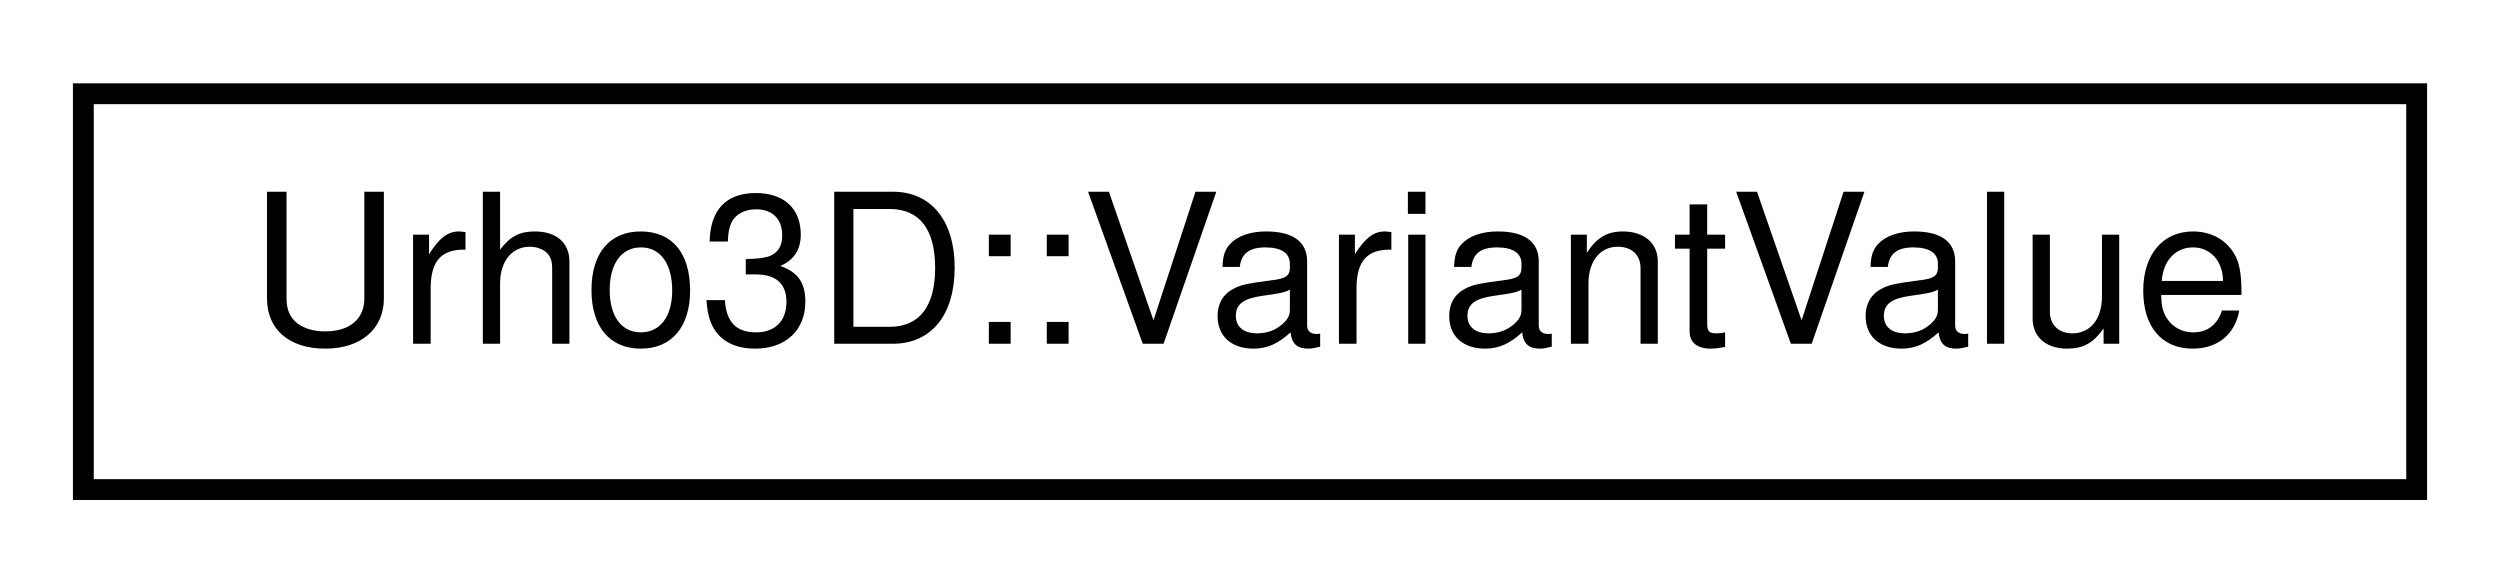
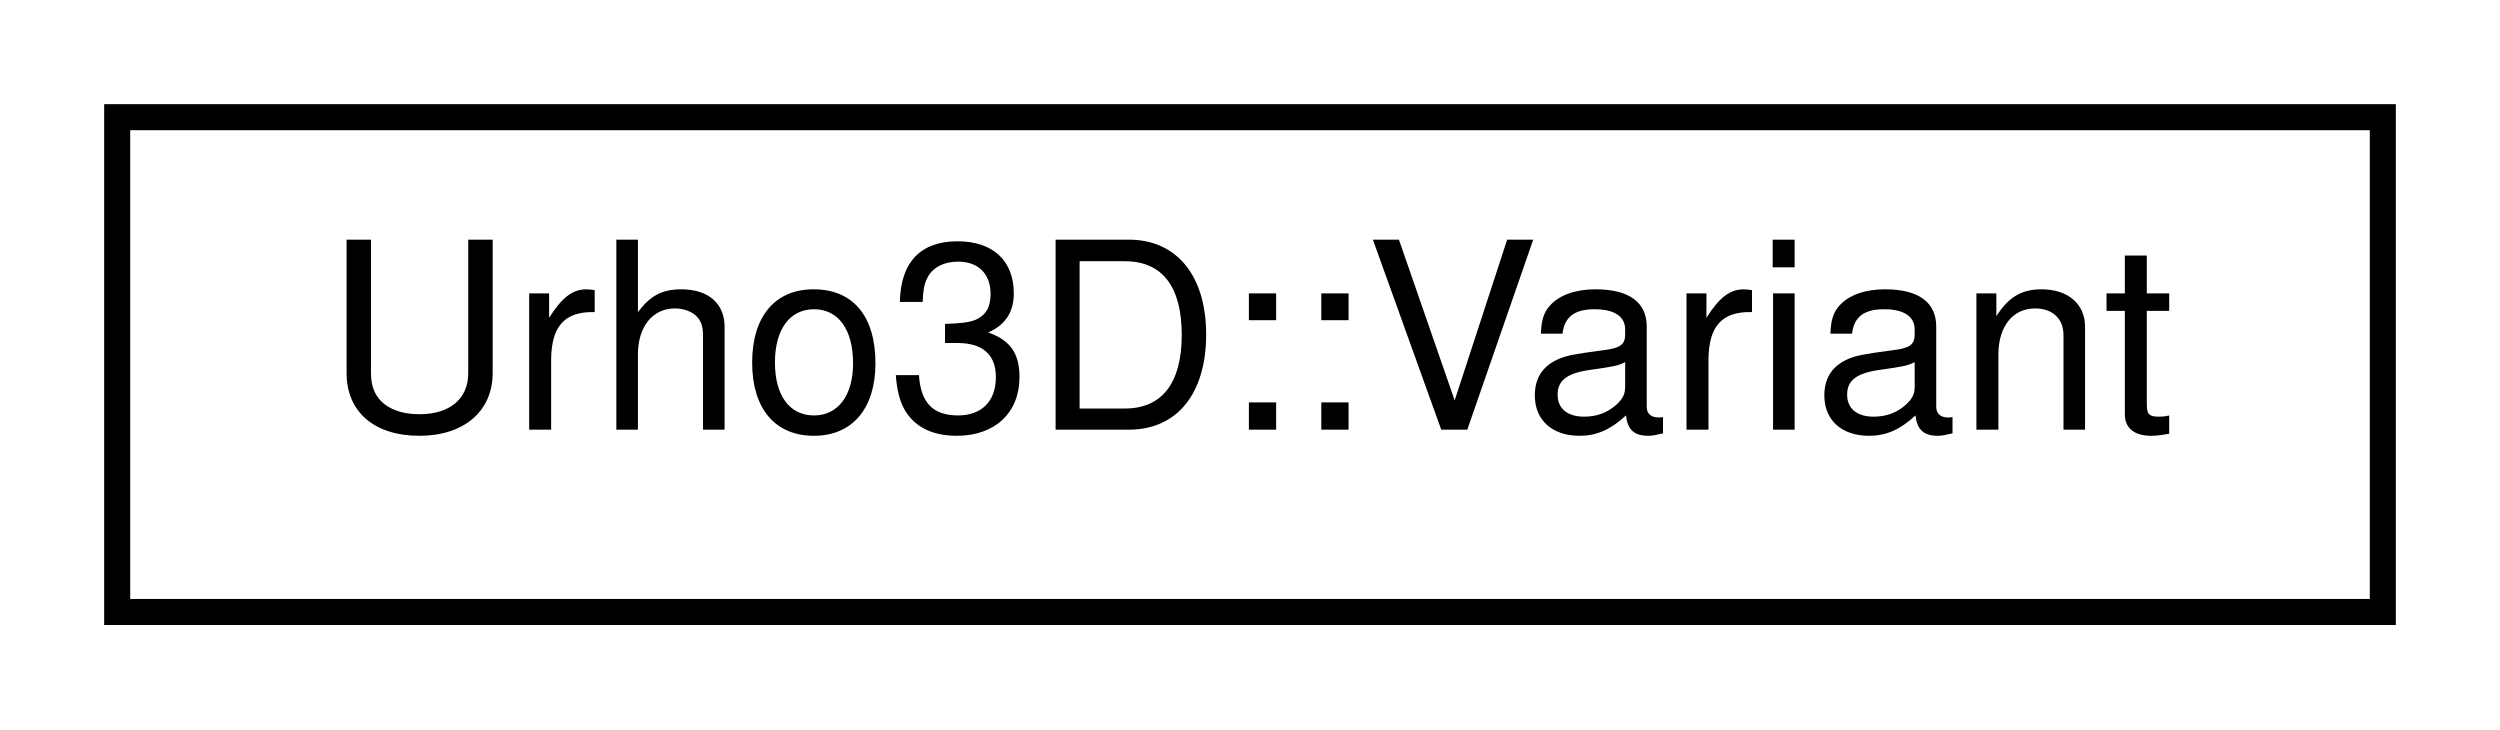
- <svg xmlns="http://www.w3.org/2000/svg" xmlns:xlink="http://www.w3.org/1999/xlink" width="120pt" height="28pt" viewBox="0.00 0.00 120.00 28.00">
+ <svg xmlns="http://www.w3.org/2000/svg" xmlns:xlink="http://www.w3.org/1999/xlink" width="96pt" height="28pt" viewBox="0.00 0.00 96.00 28.00">
  <g id="graph0" class="graph" transform="scale(1 1) rotate(0) translate(4 24)">
    <g id="node1" class="node">
      <g id="a_node1">
-         <a xlink:href="struct_urho3_d_1_1_variant_value.html" target="_top" xlink:title="Union for the possible variant values. Also stores non-POD objects such as String and math objects (e...">
-           <polygon fill="none" stroke="black" points="0,-0.5 0,-19.5 112,-19.5 112,-0.5 0,-0.5" />
-           <text text-anchor="middle" x="56" y="-7.5" font-family="Helvetica,sans-Serif" font-size="10.00">Urho3D::VariantValue</text>
+         <a xlink:href="class_urho3_d_1_1_variant.html" target="_top" xlink:title="Variable that supports a fixed set of types. ">
+           <polygon fill="none" stroke="black" points="0.5,-0.5 0.5,-19.5 87.5,-19.5 87.5,-0.5 0.5,-0.5" />
+           <text text-anchor="middle" x="44" y="-7.5" font-family="Helvetica,sans-Serif" font-size="10.00">Urho3D::Variant</text>
        </a>
      </g>
    </g>
  </g>
</svg>
